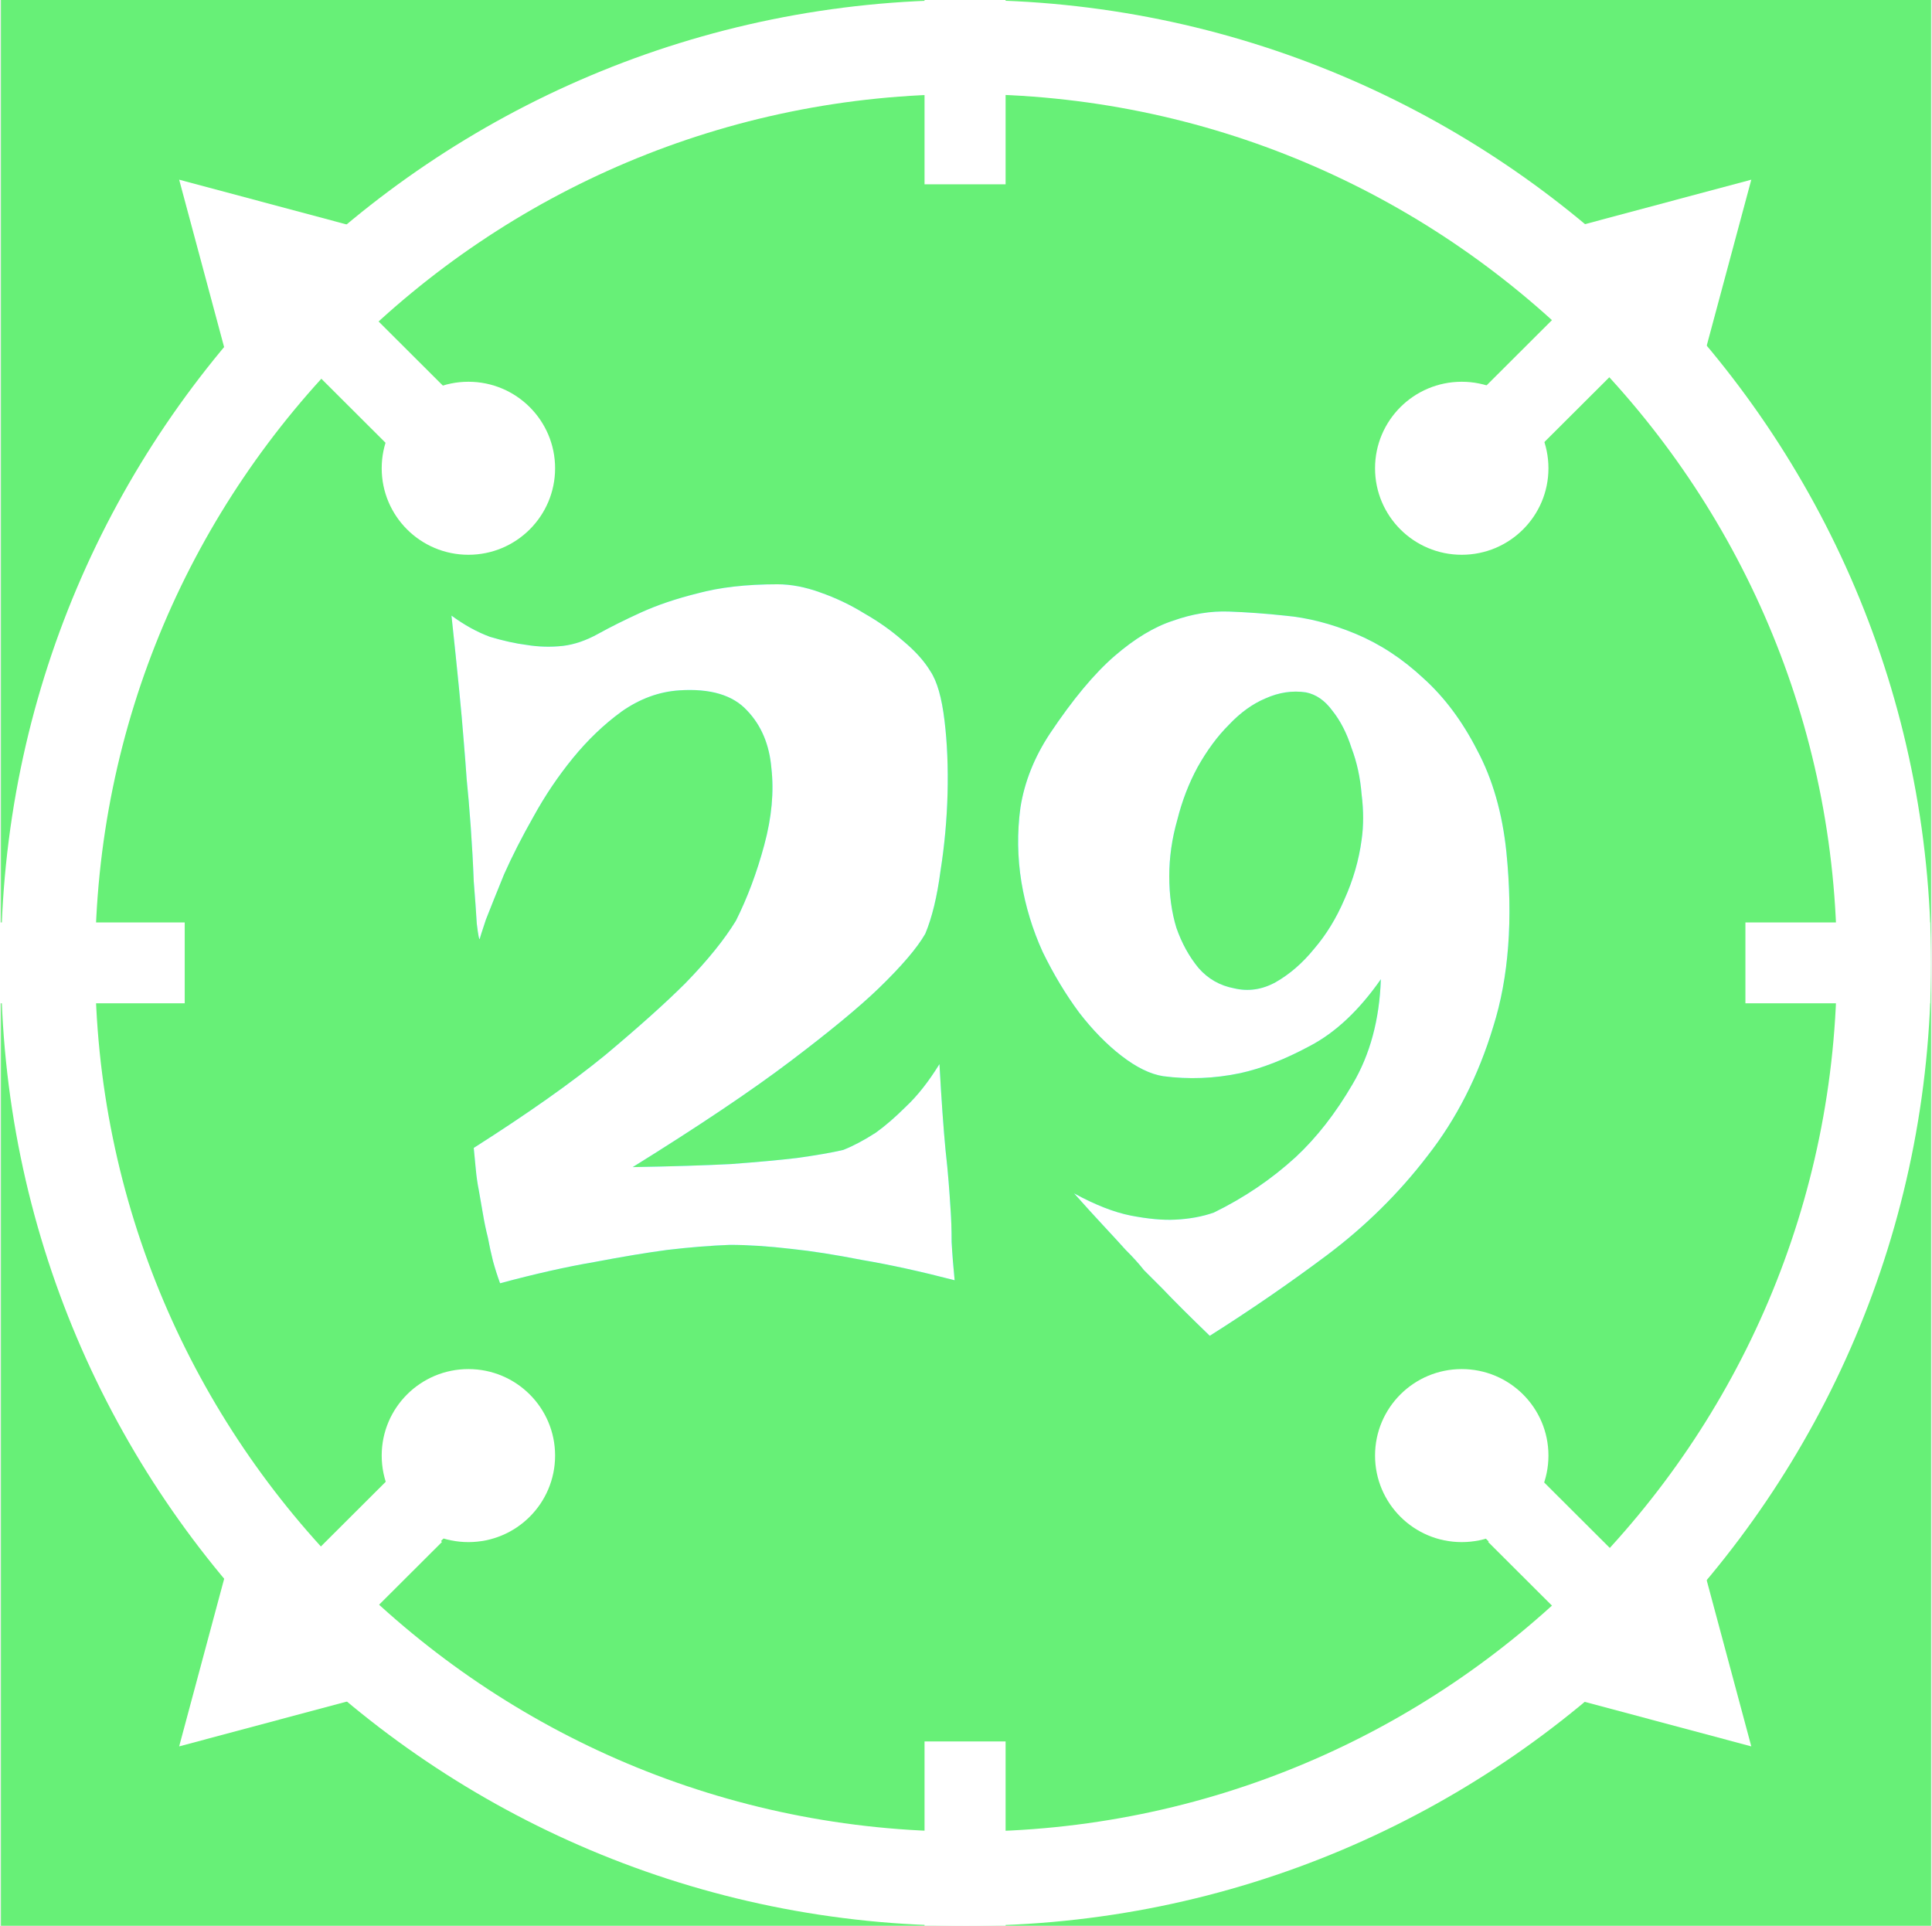
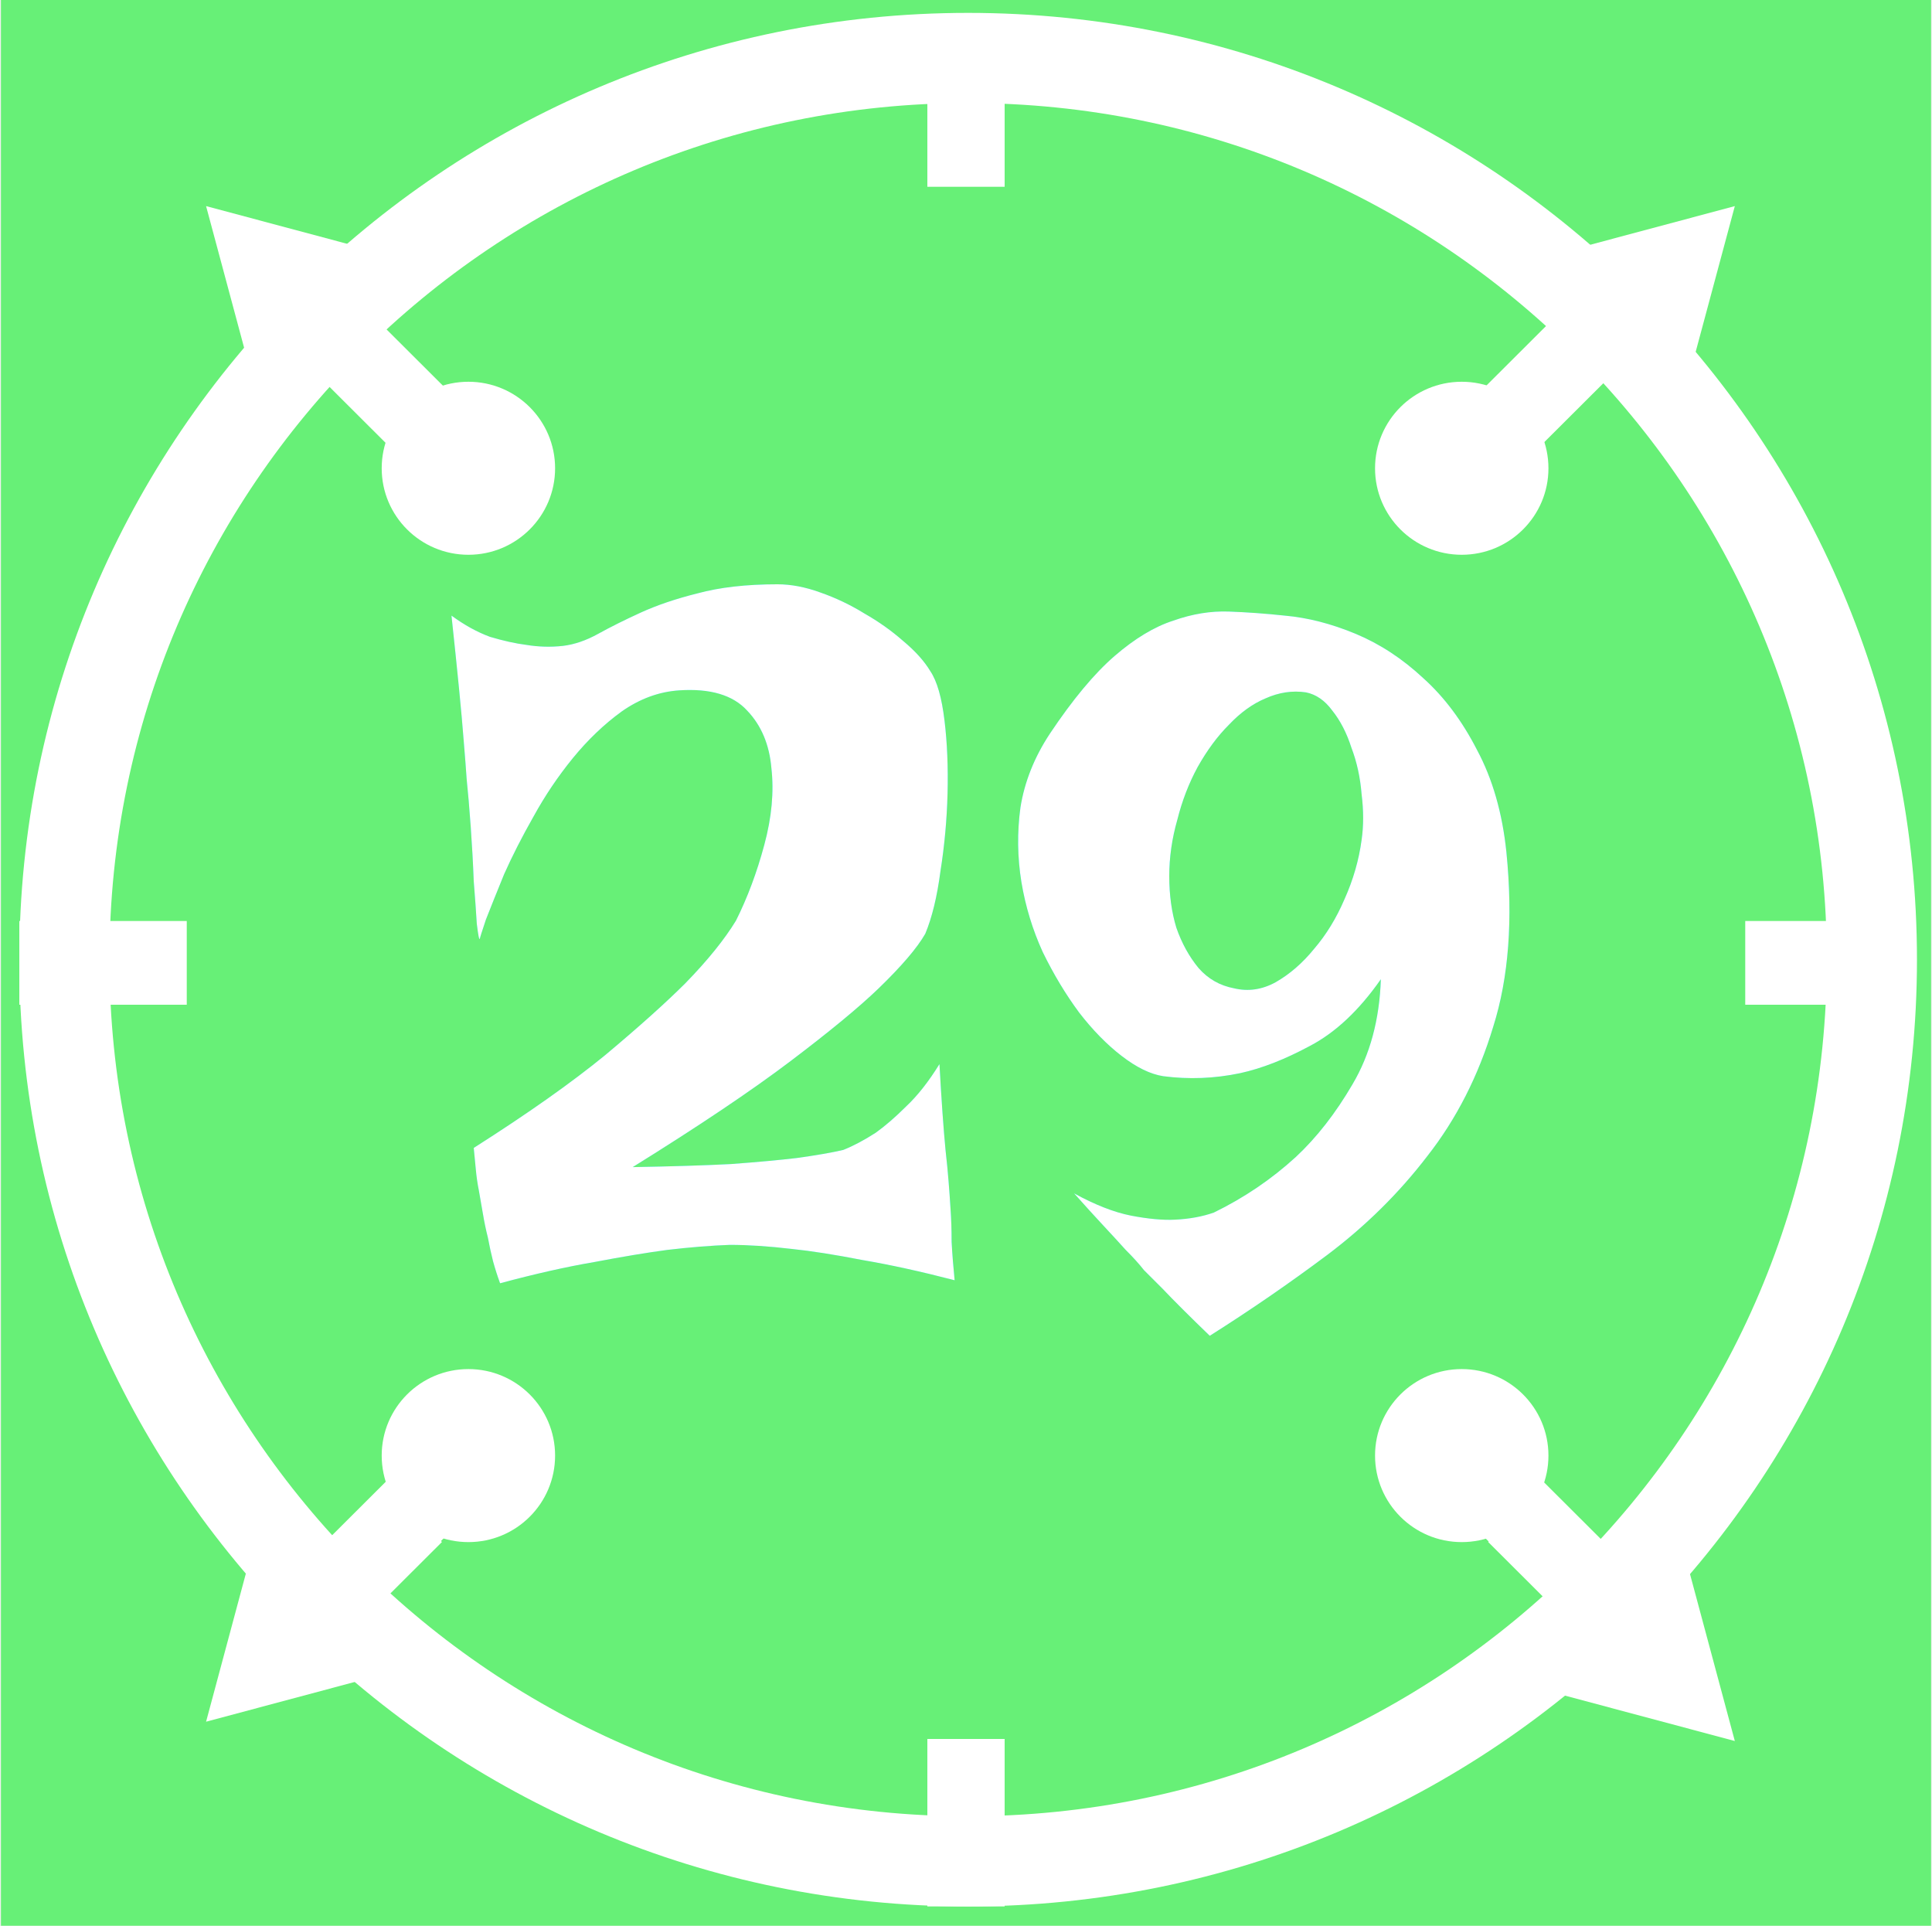
<svg xmlns="http://www.w3.org/2000/svg" width="300" height="299" viewBox="0 0 300 299" fill="none">
  <path d="M299.855 0H0.148V299H299.855V0Z" fill="#67F077" />
-   <path d="M292.539 149.5C292.539 70.965 228.723 7.301 150 7.301C71.281 7.301 7.465 70.965 7.465 149.5C7.465 228.035 71.281 291.699 150 291.699C228.723 291.699 292.539 228.035 292.539 149.5Z" stroke="white" stroke-width="14.617" />
-   <path d="M143.562 0H156.148V28.617H143.562V0Z" fill="white" />
-   <path d="M143.562 270.383H156.148V299H143.562V270.383Z" fill="white" />
-   <path d="M299.711 143.223V155.777H271.027V143.223H299.711Z" fill="white" />
-   <path d="M28.684 143.223V155.777H0V143.223H28.684Z" fill="white" />
+   <path d="M290.666 149C290.666 71.679 227.836 9 150.331 9C72.829 9 10 71.679 10 149C10 226.321 72.829 289 150.331 289C227.836 289 290.666 226.321 290.666 149Z" stroke="white" stroke-width="14" />
+   <path d="M144 3H156V29H144V3Z" fill="white" />
+   <path d="M144 270H156V296H144V270Z" fill="white" />
+   <path d="M297 143V156H271V143H297Z" fill="white" />
+   <path d="M29 143V156H3V143H29Z" fill="white" />
  <path d="M260.27 250.773L251.367 259.652L231.086 239.418L239.984 230.539L260.27 250.773Z" fill="white" />
  <path d="M79.312 70.391L70.41 79.269L39.367 48.297L48.266 39.418L79.312 70.391Z" fill="white" />
  <path d="M251.367 39.348L260.27 48.227L229.223 79.195L220.324 70.32L251.367 39.348Z" fill="white" />
  <path d="M79.312 228.457L70.41 219.578L39.367 250.547L48.266 259.426L79.312 228.457Z" fill="white" />
  <path d="M251.367 259.496L260.27 250.617L229.223 219.648L220.324 228.527L251.367 259.496Z" fill="white" />
  <path d="M59.727 230.539L68.625 239.418L48.344 259.652L39.441 250.773L59.727 230.539Z" fill="white" />
-   <path d="M271.941 27.898L264.602 55.215L244.559 35.219L271.941 27.898Z" fill="white" />
-   <path d="M27.82 271.152L35.156 243.832L55.199 263.832L27.82 271.152Z" fill="white" />
-   <path d="M27.82 27.898L35.156 55.215L55.203 35.219L27.82 27.898Z" fill="white" />
-   <path d="M271.941 271.152L264.605 243.832L244.559 263.832L271.941 271.152Z" fill="white" />
+   <path d="M269.383 32L262.043 59.316L242 39.32L269.383 32Z" fill="white" />
+   <path d="M32 267.32L39.336 240L59.379 260L32 267.32Z" fill="white" />
+   <path d="M32 32L39.336 59.316L59.383 39.32L32 32Z" fill="white" />
+   <path d="M269.383 270.32L262.047 243L242 263L269.383 270.32Z" fill="white" />
  <path d="M86.195 226C86.195 218.582 80.168 212.57 72.734 212.57C65.297 212.57 59.27 218.582 59.27 226C59.27 233.422 65.297 239.434 72.734 239.434C80.168 239.434 86.195 233.422 86.195 226Z" fill="white" />
  <path d="M240.441 226C240.441 218.582 234.414 212.57 226.977 212.57C219.543 212.57 213.516 218.582 213.516 226C213.516 233.422 219.543 239.434 226.977 239.434C234.414 239.434 240.441 233.422 240.441 226Z" fill="white" />
  <path d="M86.195 72.707C86.195 65.289 80.168 59.273 72.734 59.273C65.297 59.273 59.27 65.289 59.27 72.707C59.27 80.125 65.297 86.137 72.734 86.137C80.168 86.137 86.195 80.125 86.195 72.707Z" fill="white" />
  <path d="M240.441 72.707C240.441 65.289 234.414 59.273 226.977 59.273C219.543 59.273 213.516 65.289 213.516 72.707C213.516 80.125 219.543 86.137 226.977 86.137C234.414 86.137 240.441 80.125 240.441 72.707Z" fill="white" />
-   <path d="M70.106 95.582C72.098 97.043 74.09 98.141 76.078 98.875C78.176 99.5 80.062 99.918 81.738 100.129C83.625 100.441 85.512 100.492 87.398 100.285C89.18 100.074 91.012 99.449 92.898 98.402C94.785 97.359 96.988 96.258 99.504 95.109C102.02 93.961 104.953 92.965 108.305 92.129C111.766 91.188 115.902 90.719 120.727 90.719C122.82 90.719 125.023 91.137 127.328 91.973C129.738 92.809 132.043 93.906 134.246 95.266C136.445 96.519 138.438 97.934 140.219 99.5C142.105 101.07 143.52 102.637 144.461 104.207C145.512 105.773 146.242 108.336 146.664 111.891C147.082 115.34 147.238 119.105 147.137 123.184C147.031 127.262 146.664 131.285 146.035 135.258C145.512 139.23 144.723 142.473 143.676 144.98C142.418 147.18 140.008 150 136.445 153.449C133.406 156.379 128.848 160.141 122.77 164.742C116.691 169.344 108.516 174.832 98.246 181.211C104.324 181.105 109.406 180.949 113.492 180.738C117.687 180.426 121.09 180.113 123.711 179.801C126.75 179.379 129.16 178.961 130.941 178.543C132.516 177.918 134.191 177.027 135.973 175.879C137.441 174.832 139.012 173.473 140.691 171.801C142.473 170.129 144.199 167.934 145.879 165.215C146.191 170.859 146.508 175.305 146.82 178.543C147.031 180.426 147.187 182.047 147.293 183.406C147.398 184.66 147.5 186.125 147.605 187.797C147.711 189.262 147.766 190.934 147.766 192.816C147.867 194.699 148.027 196.684 148.234 198.777C142.996 197.418 138.227 196.371 133.93 195.641C129.633 194.801 125.965 194.227 122.926 193.914C119.363 193.496 116.168 193.285 113.336 193.285C110.402 193.391 107.152 193.652 103.59 194.07C100.445 194.488 96.672 195.117 92.269 195.953C87.973 196.684 83.102 197.781 77.652 199.246C77.231 198.094 76.867 196.945 76.551 195.797C76.238 194.539 75.977 193.34 75.766 192.188C75.449 190.934 75.188 189.68 74.981 188.426C74.769 187.168 74.559 185.969 74.352 184.816C74.141 183.773 73.984 182.676 73.879 181.523C73.773 180.375 73.668 179.277 73.562 178.23C81.949 172.898 88.762 168.09 94 163.801C99.242 159.41 103.379 155.699 106.418 152.668C109.879 149.113 112.496 145.871 114.281 142.941C116.062 139.387 117.527 135.469 118.68 131.18C119.836 126.895 120.199 122.922 119.781 119.262C119.469 115.602 118.211 112.621 116.008 110.32C113.809 107.918 110.297 106.871 105.477 107.188C102.332 107.395 99.344 108.492 96.516 110.48C93.789 112.465 91.277 114.871 88.969 117.691C86.664 120.516 84.621 123.547 82.84 126.789C81.059 129.926 79.539 132.906 78.281 135.73C77.129 138.551 76.184 140.906 75.449 142.785C74.82 144.668 74.508 145.66 74.508 145.766C74.402 145.977 74.246 145.191 74.035 143.414C73.93 141.637 73.773 139.441 73.562 136.828C73.461 134.109 73.301 131.285 73.094 128.359C72.883 125.43 72.672 122.973 72.465 120.988C72.359 119.418 72.203 117.379 71.992 114.871C71.68 110.793 71.051 104.363 70.106 95.582ZM199.484 95.582C203.047 95.894 206.715 96.836 210.488 98.402C214.262 99.973 217.77 102.273 221.02 105.305C224.27 108.23 227.047 111.941 229.352 116.438C231.762 120.934 233.281 126.215 233.91 132.277C234.957 142.734 234.277 151.777 231.867 159.41C229.562 167.043 226.156 173.734 221.648 179.484C217.246 185.234 212.059 190.359 206.086 194.855C200.219 199.246 194.141 203.43 187.852 207.402C184.707 204.367 182.242 201.91 180.461 200.031L177.633 197.207C176.898 196.266 175.957 195.219 174.801 194.07C173.859 193.023 172.707 191.77 171.344 190.305C169.98 188.844 168.461 187.168 166.785 185.289C170.035 187.066 172.969 188.215 175.59 188.738C178.312 189.262 180.617 189.469 182.504 189.367C184.707 189.262 186.699 188.895 188.48 188.27C193.195 185.969 197.441 183.094 201.211 179.641C204.461 176.609 207.395 172.848 210.016 168.352C212.742 163.75 214.207 158.313 214.418 152.039C211.062 156.848 207.395 160.301 203.414 162.391C199.535 164.48 195.922 165.895 192.566 166.625C188.586 167.461 184.602 167.617 180.617 167.094C178.629 166.781 176.48 165.734 174.176 163.957C171.867 162.18 169.668 159.934 167.57 157.215C165.477 154.391 163.59 151.254 161.91 147.805C160.34 144.355 159.238 140.746 158.609 136.984C157.98 133.113 157.93 129.246 158.453 125.379C159.082 121.406 160.602 117.59 163.012 113.93C166.574 108.598 169.93 104.57 173.074 101.852C176.219 99.137 179.258 97.305 182.191 96.363C185.125 95.32 188.008 94.848 190.836 94.953C193.668 95.059 196.551 95.266 199.484 95.582ZM182.82 127.262C181.98 130.187 181.562 133.113 181.562 136.043C181.562 138.969 181.93 141.637 182.664 144.043C183.5 146.445 184.652 148.535 186.121 150.312C187.59 151.988 189.422 153.031 191.625 153.449C193.824 153.973 195.973 153.66 198.07 152.512C200.27 151.254 202.262 149.531 204.043 147.336C205.93 145.141 207.5 142.578 208.758 139.648C210.121 136.617 211.012 133.535 211.43 130.398C211.746 128.203 211.746 125.848 211.43 123.34C211.223 120.727 210.695 118.32 209.859 116.125C209.125 113.824 208.129 111.891 206.871 110.32C205.719 108.754 204.355 107.812 202.785 107.5C200.687 107.188 198.594 107.5 196.496 108.441C194.504 109.277 192.617 110.637 190.836 112.52C189.055 114.297 187.43 116.492 185.965 119.105C184.602 121.613 183.555 124.332 182.82 127.262Z" fill="#00DFEF" />
-   <path d="M70.106 95.582C72.098 97.043 74.09 98.141 76.078 98.875C78.176 99.5 80.062 99.918 81.738 100.129C83.625 100.441 85.512 100.492 87.398 100.285C89.18 100.074 91.012 99.449 92.898 98.402C94.785 97.359 96.988 96.258 99.504 95.109C102.02 93.961 104.953 92.965 108.305 92.129C111.766 91.188 115.902 90.719 120.727 90.719C122.82 90.719 125.023 91.137 127.328 91.973C129.738 92.809 132.043 93.906 134.246 95.266C136.445 96.519 138.438 97.934 140.219 99.5C142.105 101.07 143.52 102.637 144.461 104.207C145.512 105.773 146.242 108.336 146.664 111.891C147.082 115.34 147.238 119.105 147.137 123.184C147.031 127.262 146.664 131.285 146.035 135.258C145.512 139.23 144.723 142.473 143.676 144.98C142.418 147.18 140.008 150 136.445 153.449C133.406 156.379 128.848 160.141 122.77 164.742C116.691 169.344 108.516 174.832 98.246 181.211C104.324 181.105 109.406 180.949 113.492 180.738C117.687 180.426 121.09 180.113 123.711 179.801C126.75 179.379 129.16 178.961 130.941 178.543C132.516 177.918 134.191 177.027 135.973 175.879C137.441 174.832 139.012 173.473 140.691 171.801C142.473 170.129 144.199 167.934 145.879 165.215C146.191 170.859 146.508 175.305 146.82 178.543C147.031 180.426 147.187 182.047 147.293 183.406C147.398 184.66 147.5 186.125 147.605 187.797C147.711 189.262 147.766 190.934 147.766 192.816C147.867 194.699 148.027 196.684 148.234 198.777C142.996 197.418 138.227 196.371 133.93 195.641C129.633 194.801 125.965 194.227 122.926 193.914C119.363 193.496 116.168 193.285 113.336 193.285C110.402 193.391 107.152 193.652 103.59 194.07C100.445 194.488 96.672 195.117 92.269 195.953C87.973 196.684 83.102 197.781 77.652 199.246C77.231 198.094 76.867 196.945 76.551 195.797C76.238 194.539 75.977 193.34 75.766 192.188C75.449 190.934 75.188 189.68 74.981 188.426C74.769 187.168 74.559 185.969 74.352 184.816C74.141 183.773 73.984 182.676 73.879 181.523C73.773 180.375 73.668 179.277 73.562 178.23C81.949 172.898 88.762 168.09 94 163.801C99.242 159.41 103.379 155.699 106.418 152.668C109.879 149.113 112.496 145.871 114.281 142.941C116.062 139.387 117.527 135.469 118.68 131.18C119.836 126.895 120.199 122.922 119.781 119.262C119.469 115.602 118.211 112.621 116.008 110.32C113.809 107.918 110.297 106.871 105.477 107.188C102.332 107.395 99.344 108.492 96.516 110.48C93.789 112.465 91.277 114.871 88.969 117.691C86.664 120.516 84.621 123.547 82.84 126.789C81.059 129.926 79.539 132.906 78.281 135.73C77.129 138.551 76.184 140.906 75.449 142.785C74.82 144.668 74.508 145.66 74.508 145.766C74.402 145.977 74.246 145.191 74.035 143.414C73.93 141.637 73.773 139.441 73.562 136.828C73.461 134.109 73.301 131.285 73.094 128.359C72.883 125.43 72.672 122.973 72.465 120.988C72.359 119.418 72.203 117.379 71.992 114.871C71.68 110.793 71.051 104.363 70.106 95.582ZM199.484 95.582C203.047 95.894 206.715 96.836 210.488 98.402C214.262 99.973 217.77 102.273 221.02 105.305C224.27 108.23 227.047 111.941 229.352 116.438C231.762 120.934 233.281 126.215 233.91 132.277C234.957 142.734 234.277 151.777 231.867 159.41C229.562 167.043 226.156 173.734 221.648 179.484C217.246 185.234 212.059 190.359 206.086 194.855C200.219 199.246 194.141 203.43 187.852 207.402C184.707 204.367 182.242 201.91 180.461 200.031L177.633 197.207C176.898 196.266 175.957 195.219 174.801 194.07C173.859 193.023 172.707 191.77 171.344 190.305C169.98 188.844 168.461 187.168 166.785 185.289C170.035 187.066 172.969 188.215 175.59 188.738C178.312 189.262 180.617 189.469 182.504 189.367C184.707 189.262 186.699 188.895 188.48 188.27C193.195 185.969 197.441 183.094 201.211 179.641C204.461 176.609 207.395 172.848 210.016 168.352C212.742 163.75 214.207 158.313 214.418 152.039C211.062 156.848 207.395 160.301 203.414 162.391C199.535 164.48 195.922 165.895 192.566 166.625C188.586 167.461 184.602 167.617 180.617 167.094C178.629 166.781 176.48 165.734 174.176 163.957C171.867 162.18 169.668 159.934 167.57 157.215C165.477 154.391 163.59 151.254 161.91 147.805C160.34 144.355 159.238 140.746 158.609 136.984C157.98 133.113 157.93 129.246 158.453 125.379C159.082 121.406 160.602 117.59 163.012 113.93C166.574 108.598 169.93 104.57 173.074 101.852C176.219 99.137 179.258 97.305 182.191 96.363C185.125 95.32 188.008 94.848 190.836 94.953C193.668 95.059 196.551 95.266 199.484 95.582ZM182.82 127.262C181.98 130.187 181.562 133.113 181.562 136.043C181.562 138.969 181.93 141.637 182.664 144.043C183.5 146.445 184.652 148.535 186.121 150.312C187.59 151.988 189.422 153.031 191.625 153.449C193.824 153.973 195.973 153.66 198.07 152.512C200.27 151.254 202.262 149.531 204.043 147.336C205.93 145.141 207.5 142.578 208.758 139.648C210.121 136.617 211.012 133.535 211.43 130.398C211.746 128.203 211.746 125.848 211.43 123.34C211.223 120.727 210.695 118.32 209.859 116.125C209.125 113.824 208.129 111.891 206.871 110.32C205.719 108.754 204.355 107.812 202.785 107.5C200.687 107.188 198.594 107.5 196.496 108.441C194.504 109.277 192.617 110.637 190.836 112.52C189.055 114.297 187.43 116.492 185.965 119.105C184.602 121.613 183.555 124.332 182.82 127.262Z" fill="white" />
+   <path d="M70.106 95.582C72.098 97.043 74.09 98.141 76.078 98.875C78.176 99.5 80.062 99.918 81.738 100.129C83.625 100.441 85.512 100.492 87.398 100.285C89.18 100.074 91.012 99.449 92.898 98.402C94.785 97.359 96.988 96.258 99.504 95.109C102.02 93.961 104.953 92.965 108.305 92.129C111.766 91.188 115.902 90.719 120.727 90.719C122.82 90.719 125.023 91.137 127.328 91.973C129.738 92.809 132.043 93.906 134.246 95.266C136.445 96.519 138.438 97.934 140.219 99.5C142.105 101.07 143.52 102.637 144.461 104.207C145.512 105.773 146.242 108.336 146.664 111.891C147.082 115.34 147.238 119.105 147.137 123.184C147.031 127.262 146.664 131.285 146.035 135.258C145.512 139.23 144.723 142.473 143.676 144.98C142.418 147.18 140.008 150 136.445 153.449C133.406 156.379 128.848 160.141 122.77 164.742C116.691 169.344 108.516 174.832 98.246 181.211C104.324 181.105 109.406 180.949 113.492 180.738C117.688 180.426 121.09 180.113 123.711 179.801C126.75 179.379 129.16 178.961 130.941 178.543C132.516 177.918 134.191 177.027 135.973 175.879C137.441 174.832 139.012 173.473 140.691 171.801C142.473 170.129 144.199 167.934 145.879 165.215C146.191 170.859 146.508 175.305 146.82 178.543C147.031 180.426 147.188 182.047 147.293 183.406C147.398 184.66 147.5 186.125 147.605 187.797C147.711 189.262 147.766 190.934 147.766 192.816C147.867 194.699 148.027 196.684 148.234 198.777C142.996 197.418 138.227 196.371 133.93 195.641C129.633 194.801 125.965 194.227 122.926 193.914C119.363 193.496 116.168 193.285 113.336 193.285C110.402 193.391 107.152 193.652 103.59 194.07C100.445 194.488 96.672 195.117 92.269 195.953C87.973 196.684 83.102 197.781 77.652 199.246C77.231 198.094 76.867 196.945 76.551 195.797C76.238 194.539 75.977 193.34 75.766 192.188C75.449 190.934 75.188 189.68 74.981 188.426C74.769 187.168 74.559 185.969 74.352 184.816C74.141 183.773 73.984 182.676 73.879 181.523C73.773 180.375 73.668 179.277 73.562 178.23C81.949 172.898 88.762 168.09 94 163.801C99.242 159.41 103.379 155.699 106.418 152.668C109.879 149.113 112.496 145.871 114.281 142.941C116.062 139.387 117.527 135.469 118.68 131.18C119.836 126.895 120.199 122.922 119.781 119.262C119.469 115.602 118.211 112.621 116.008 110.32C113.809 107.918 110.297 106.871 105.477 107.188C102.332 107.395 99.344 108.492 96.516 110.48C93.789 112.465 91.277 114.871 88.969 117.691C86.664 120.516 84.621 123.547 82.84 126.789C81.059 129.926 79.539 132.906 78.281 135.73C77.129 138.551 76.184 140.906 75.449 142.785C74.82 144.668 74.508 145.66 74.508 145.766C74.402 145.977 74.246 145.191 74.035 143.414C73.93 141.637 73.773 139.441 73.562 136.828C73.461 134.109 73.301 131.285 73.094 128.359C72.883 125.43 72.672 122.973 72.465 120.988C72.359 119.418 72.203 117.379 71.992 114.871C71.68 110.793 71.051 104.363 70.106 95.582ZM199.484 95.582C203.047 95.894 206.715 96.836 210.488 98.402C214.262 99.973 217.77 102.273 221.02 105.305C224.27 108.23 227.047 111.941 229.352 116.438C231.762 120.934 233.281 126.215 233.91 132.277C234.957 142.734 234.277 151.777 231.867 159.41C229.562 167.043 226.156 173.734 221.648 179.484C217.246 185.234 212.059 190.359 206.086 194.855C200.219 199.246 194.141 203.43 187.852 207.402C184.707 204.367 182.242 201.91 180.461 200.031L177.633 197.207C176.898 196.266 175.957 195.219 174.801 194.07C173.859 193.023 172.707 191.77 171.344 190.305C169.98 188.844 168.461 187.168 166.785 185.289C170.035 187.066 172.969 188.215 175.59 188.738C178.312 189.262 180.617 189.469 182.504 189.367C184.707 189.262 186.699 188.895 188.48 188.27C193.195 185.969 197.441 183.094 201.211 179.641C204.461 176.609 207.395 172.848 210.016 168.352C212.742 163.75 214.207 158.312 214.418 152.039C211.062 156.848 207.395 160.301 203.414 162.391C199.535 164.48 195.922 165.895 192.566 166.625C188.586 167.461 184.602 167.617 180.617 167.094C178.629 166.781 176.48 165.734 174.176 163.957C171.867 162.18 169.668 159.934 167.57 157.215C165.477 154.391 163.59 151.254 161.91 147.805C160.34 144.355 159.238 140.746 158.609 136.984C157.98 133.113 157.93 129.246 158.453 125.379C159.082 121.406 160.602 117.59 163.012 113.93C166.574 108.598 169.93 104.57 173.074 101.852C176.219 99.137 179.258 97.305 182.191 96.363C185.125 95.32 188.008 94.848 190.836 94.953C193.668 95.059 196.551 95.266 199.484 95.582ZM182.82 127.262C181.98 130.188 181.562 133.113 181.562 136.043C181.562 138.969 181.93 141.637 182.664 144.043C183.5 146.445 184.652 148.535 186.121 150.312C187.59 151.988 189.422 153.031 191.625 153.449C193.824 153.973 195.973 153.66 198.07 152.512C200.27 151.254 202.262 149.531 204.043 147.336C205.93 145.141 207.5 142.578 208.758 139.648C210.121 136.617 211.012 133.535 211.43 130.398C211.746 128.203 211.746 125.848 211.43 123.34C211.223 120.727 210.695 118.32 209.859 116.125C209.125 113.824 208.129 111.891 206.871 110.32C205.719 108.754 204.355 107.812 202.785 107.5C200.688 107.188 198.594 107.5 196.496 108.441C194.504 109.277 192.617 110.637 190.836 112.52C189.055 114.297 187.43 116.492 185.965 119.105C184.602 121.613 183.555 124.332 182.82 127.262Z" fill="#00DFEF" />
+   <path d="M70.106 95.582C72.098 97.043 74.09 98.141 76.078 98.875C78.176 99.5 80.062 99.918 81.738 100.129C83.625 100.441 85.512 100.492 87.398 100.285C89.18 100.074 91.012 99.449 92.898 98.402C94.785 97.359 96.988 96.258 99.504 95.109C102.02 93.961 104.953 92.965 108.305 92.129C111.766 91.188 115.902 90.719 120.727 90.719C122.82 90.719 125.023 91.137 127.328 91.973C129.738 92.809 132.043 93.906 134.246 95.266C136.445 96.519 138.438 97.934 140.219 99.5C142.105 101.07 143.52 102.637 144.461 104.207C145.512 105.773 146.242 108.336 146.664 111.891C147.082 115.34 147.238 119.105 147.137 123.184C147.031 127.262 146.664 131.285 146.035 135.258C145.512 139.23 144.723 142.473 143.676 144.98C142.418 147.18 140.008 150 136.445 153.449C133.406 156.379 128.848 160.141 122.77 164.742C116.691 169.344 108.516 174.832 98.246 181.211C104.324 181.105 109.406 180.949 113.492 180.738C117.688 180.426 121.09 180.113 123.711 179.801C126.75 179.379 129.16 178.961 130.941 178.543C132.516 177.918 134.191 177.027 135.973 175.879C137.441 174.832 139.012 173.473 140.691 171.801C142.473 170.129 144.199 167.934 145.879 165.215C146.191 170.859 146.508 175.305 146.82 178.543C147.031 180.426 147.188 182.047 147.293 183.406C147.398 184.66 147.5 186.125 147.605 187.797C147.711 189.262 147.766 190.934 147.766 192.816C147.867 194.699 148.027 196.684 148.234 198.777C142.996 197.418 138.227 196.371 133.93 195.641C129.633 194.801 125.965 194.227 122.926 193.914C119.363 193.496 116.168 193.285 113.336 193.285C110.402 193.391 107.152 193.652 103.59 194.07C100.445 194.488 96.672 195.117 92.269 195.953C87.973 196.684 83.102 197.781 77.652 199.246C77.231 198.094 76.867 196.945 76.551 195.797C76.238 194.539 75.977 193.34 75.766 192.188C75.449 190.934 75.188 189.68 74.981 188.426C74.769 187.168 74.559 185.969 74.352 184.816C74.141 183.773 73.984 182.676 73.879 181.523C73.773 180.375 73.668 179.277 73.562 178.23C81.949 172.898 88.762 168.09 94 163.801C99.242 159.41 103.379 155.699 106.418 152.668C109.879 149.113 112.496 145.871 114.281 142.941C116.062 139.387 117.527 135.469 118.68 131.18C119.836 126.895 120.199 122.922 119.781 119.262C119.469 115.602 118.211 112.621 116.008 110.32C113.809 107.918 110.297 106.871 105.477 107.188C102.332 107.395 99.344 108.492 96.516 110.48C93.789 112.465 91.277 114.871 88.969 117.691C86.664 120.516 84.621 123.547 82.84 126.789C81.059 129.926 79.539 132.906 78.281 135.73C77.129 138.551 76.184 140.906 75.449 142.785C74.82 144.668 74.508 145.66 74.508 145.766C74.402 145.977 74.246 145.191 74.035 143.414C73.93 141.637 73.773 139.441 73.562 136.828C73.461 134.109 73.301 131.285 73.094 128.359C72.883 125.43 72.672 122.973 72.465 120.988C72.359 119.418 72.203 117.379 71.992 114.871C71.68 110.793 71.051 104.363 70.106 95.582ZM199.484 95.582C203.047 95.894 206.715 96.836 210.488 98.402C214.262 99.973 217.77 102.273 221.02 105.305C224.27 108.23 227.047 111.941 229.352 116.438C231.762 120.934 233.281 126.215 233.91 132.277C234.957 142.734 234.277 151.777 231.867 159.41C229.562 167.043 226.156 173.734 221.648 179.484C217.246 185.234 212.059 190.359 206.086 194.855C200.219 199.246 194.141 203.43 187.852 207.402C184.707 204.367 182.242 201.91 180.461 200.031L177.633 197.207C176.898 196.266 175.957 195.219 174.801 194.07C173.859 193.023 172.707 191.77 171.344 190.305C169.98 188.844 168.461 187.168 166.785 185.289C170.035 187.066 172.969 188.215 175.59 188.738C178.312 189.262 180.617 189.469 182.504 189.367C184.707 189.262 186.699 188.895 188.48 188.27C193.195 185.969 197.441 183.094 201.211 179.641C204.461 176.609 207.395 172.848 210.016 168.352C212.742 163.75 214.207 158.312 214.418 152.039C211.062 156.848 207.395 160.301 203.414 162.391C199.535 164.48 195.922 165.895 192.566 166.625C188.586 167.461 184.602 167.617 180.617 167.094C178.629 166.781 176.48 165.734 174.176 163.957C171.867 162.18 169.668 159.934 167.57 157.215C165.477 154.391 163.59 151.254 161.91 147.805C160.34 144.355 159.238 140.746 158.609 136.984C157.98 133.113 157.93 129.246 158.453 125.379C159.082 121.406 160.602 117.59 163.012 113.93C166.574 108.598 169.93 104.57 173.074 101.852C176.219 99.137 179.258 97.305 182.191 96.363C185.125 95.32 188.008 94.848 190.836 94.953C193.668 95.059 196.551 95.266 199.484 95.582ZM182.82 127.262C181.98 130.188 181.562 133.113 181.562 136.043C181.562 138.969 181.93 141.637 182.664 144.043C183.5 146.445 184.652 148.535 186.121 150.312C187.59 151.988 189.422 153.031 191.625 153.449C193.824 153.973 195.973 153.66 198.07 152.512C200.27 151.254 202.262 149.531 204.043 147.336C205.93 145.141 207.5 142.578 208.758 139.648C210.121 136.617 211.012 133.535 211.43 130.398C211.746 128.203 211.746 125.848 211.43 123.34C211.223 120.727 210.695 118.32 209.859 116.125C209.125 113.824 208.129 111.891 206.871 110.32C205.719 108.754 204.355 107.812 202.785 107.5C200.688 107.188 198.594 107.5 196.496 108.441C194.504 109.277 192.617 110.637 190.836 112.52C189.055 114.297 187.43 116.492 185.965 119.105C184.602 121.613 183.555 124.332 182.82 127.262Z" fill="white" />
</svg>
